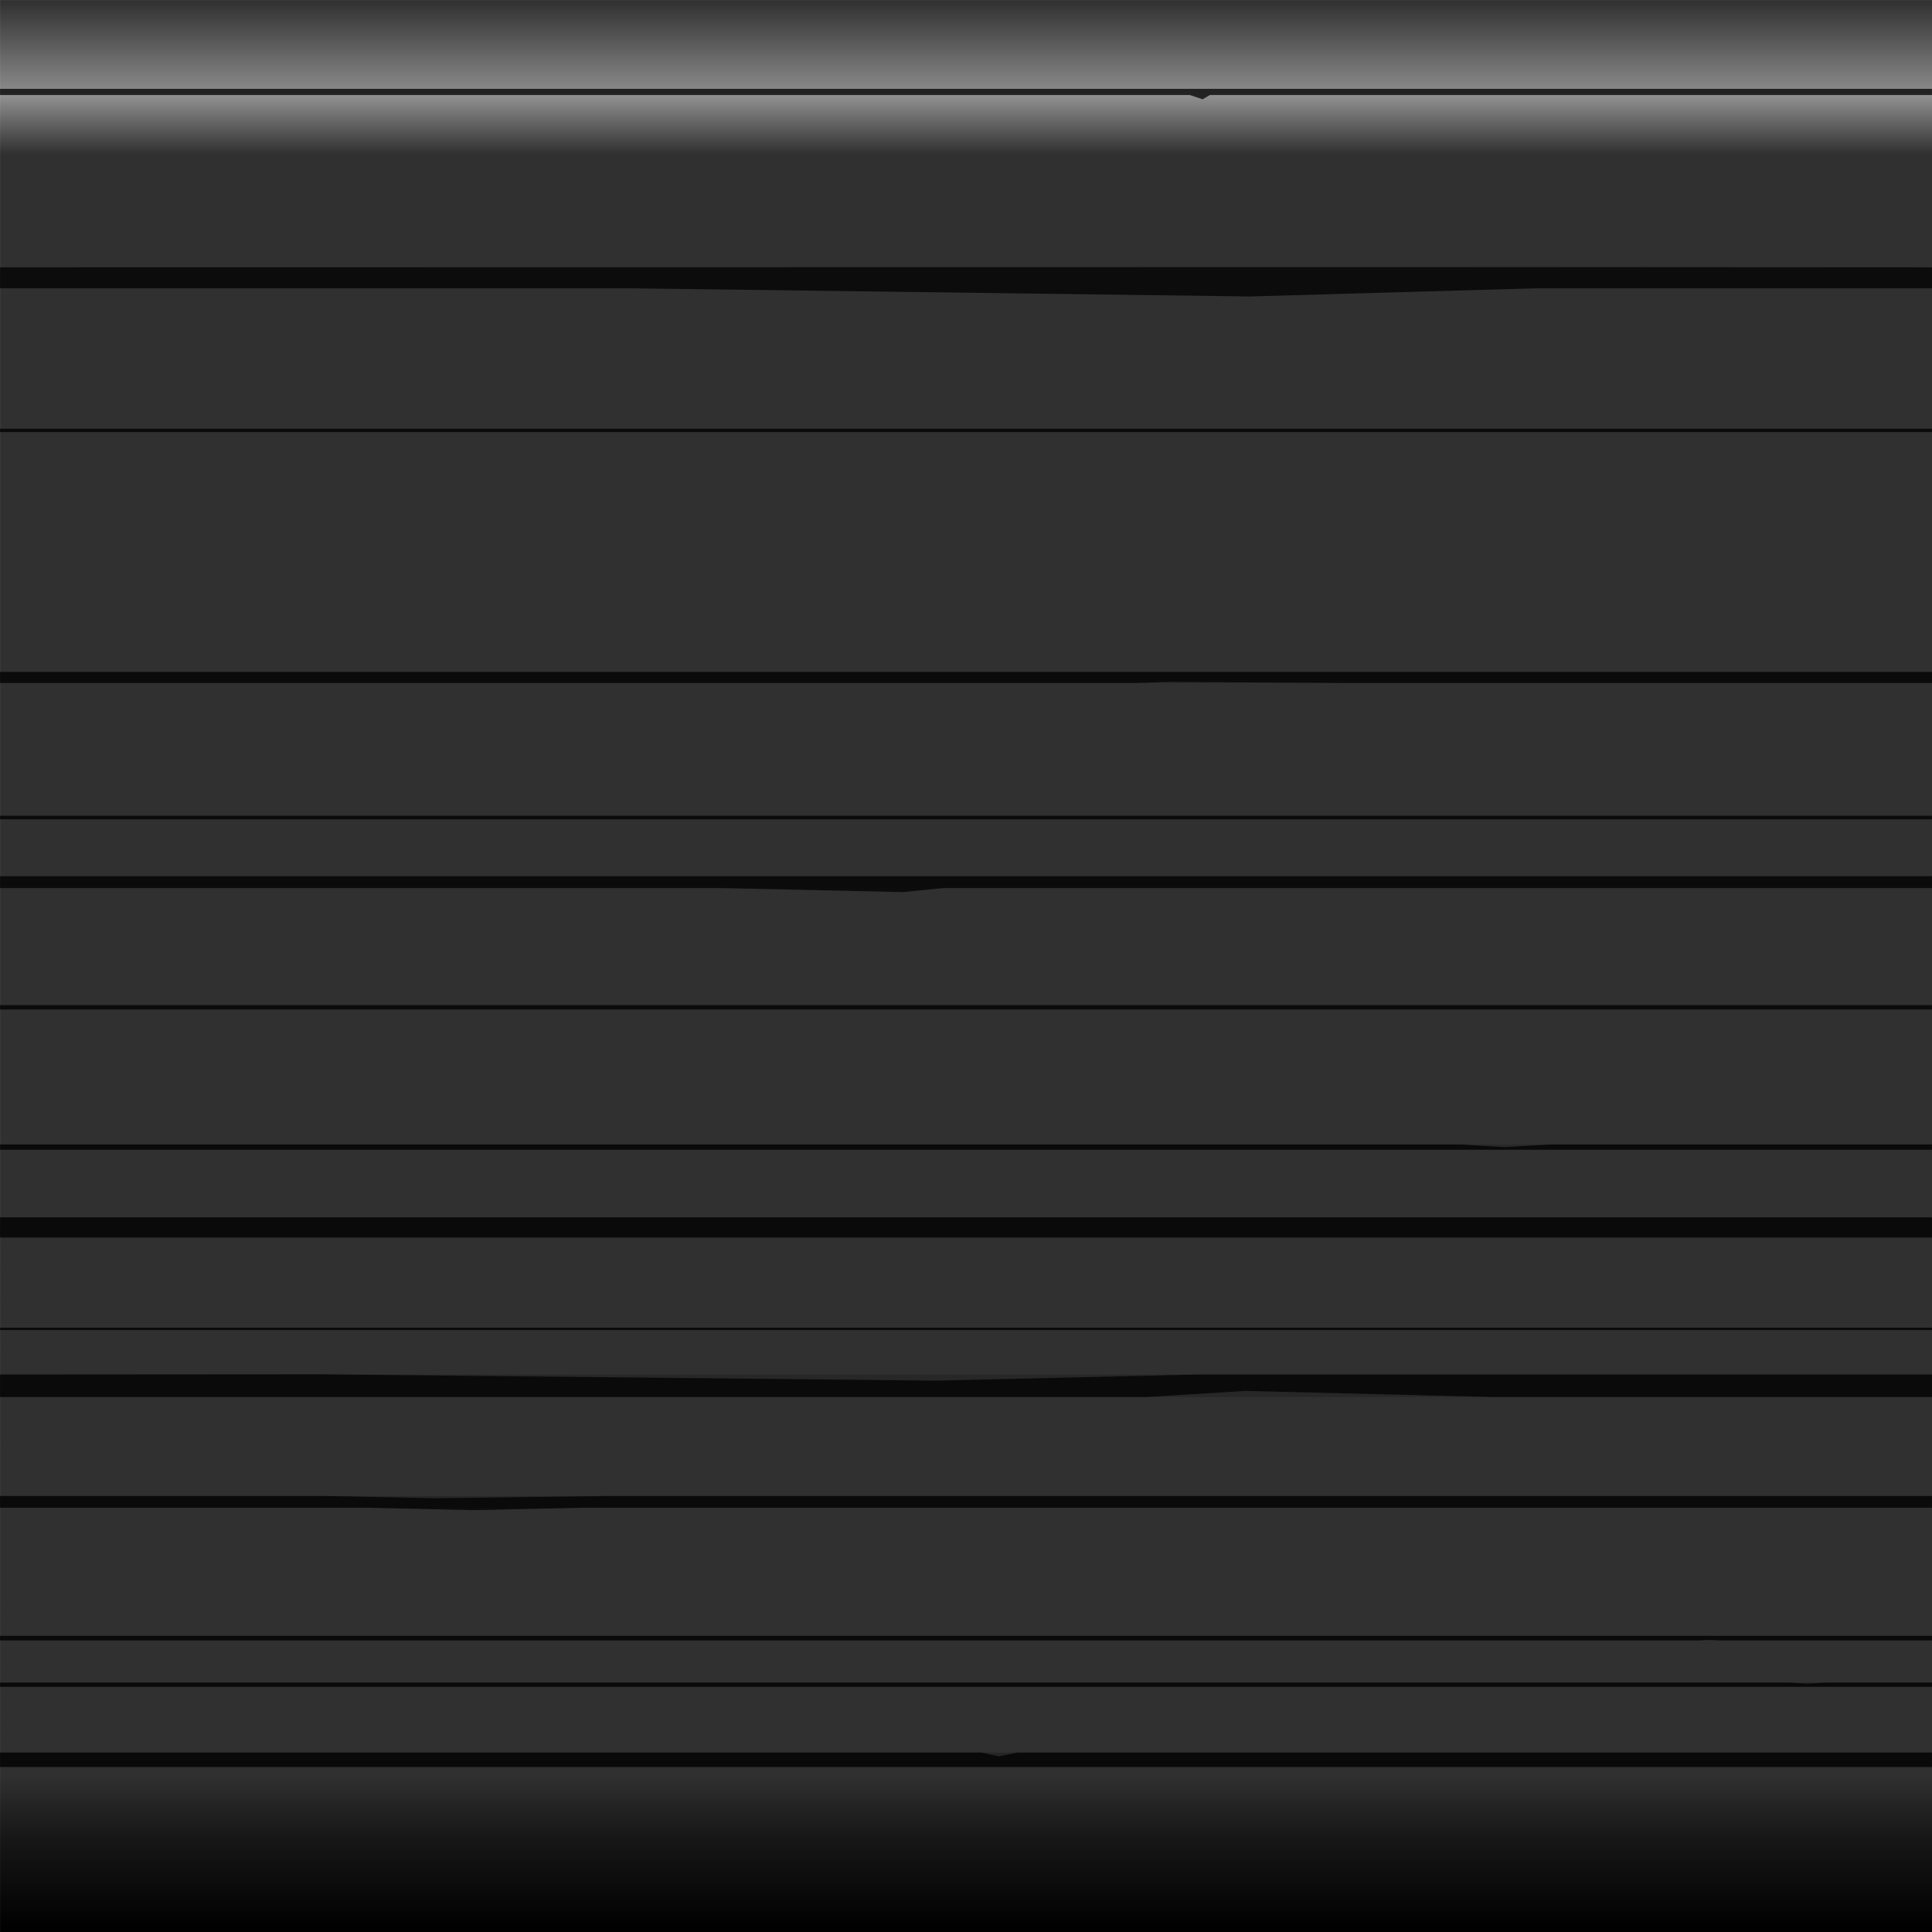
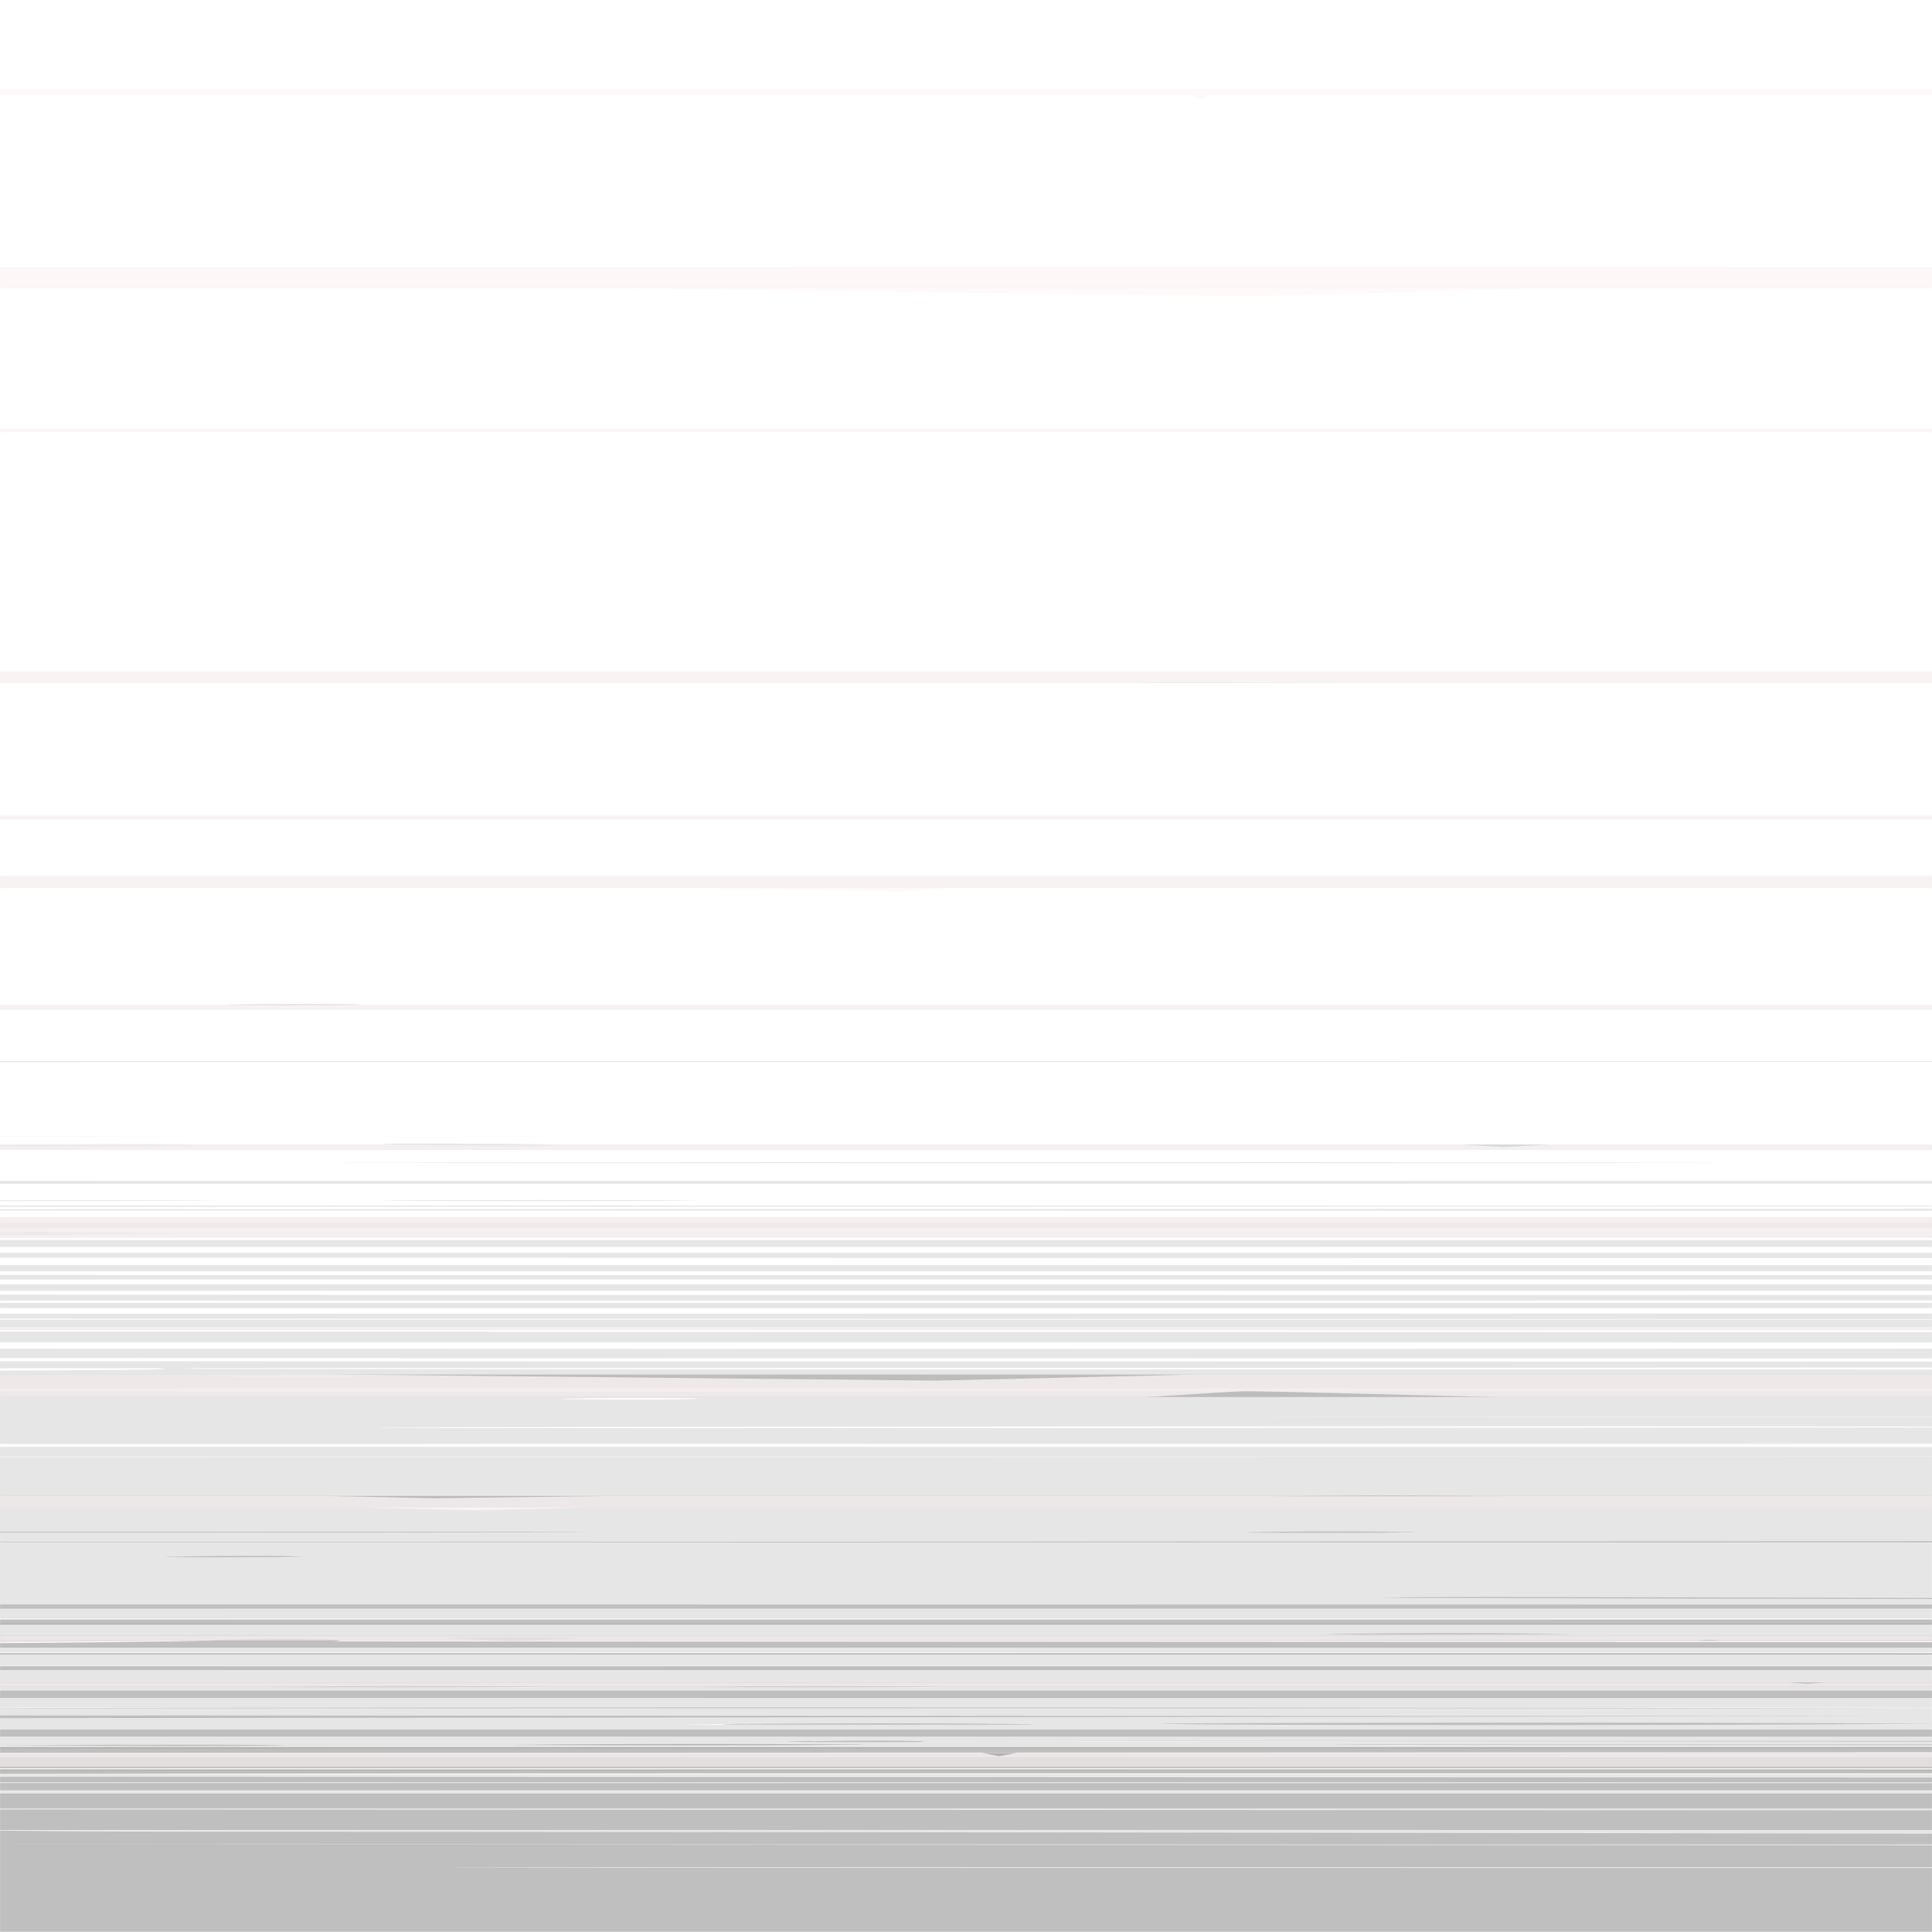
<svg xmlns="http://www.w3.org/2000/svg" xmlns:xlink="http://www.w3.org/1999/xlink" id="svg4198" width="128" height="128" version="1.1">
-   <style>
+   <style id="style12">
      #rect1936-6 {
        fill:url(#linearGradient1786) !important;
      }
      
    #path2255-1 {
        fill:url(#linearGradient1788) !important;
      }
      #path1841-6, #path1839-0 {
      fill:#000000 !important;
      
      }
      
      </style>
  <defs id="defs4200">
    <linearGradient id="linearGradient1196">
      <stop style="stop-color:#ffffff;stop-opacity:0" offset="0" id="stop1190" />
      <stop id="stop1249" offset="0.05" style="stop-color:#ffffff;stop-opacity:0.125;" />
      <stop id="stop1192" offset="0.08" style="stop-color:#ffffff;stop-opacity:0.25" />
      <stop style="stop-color:#ffffff;stop-opacity:0.25" offset="1" id="stop1194" />
    </linearGradient>
    <linearGradient id="linearGradient1113">
      <stop style="stop-color:#ffffff;stop-opacity:0" offset="0" id="stop1101" />
      <stop id="stop1103" offset="0.05" style="stop-color:#ffffff;stop-opacity:0.251" />
      <stop style="stop-color:#ffffff;stop-opacity:0.25" offset="0.9" id="stop1105" />
      <stop id="stop1107" offset="0.95" style="stop-color:#ffffff;stop-opacity:0.75" />
      <stop style="stop-color:#ffffff;stop-opacity:0.5" offset="0.97" id="stop1109" />
      <stop style="stop-color:#ffffff;stop-opacity:0.25" offset="1" id="stop1111" />
    </linearGradient>
    <linearGradient id="linearGradient948">
      <stop id="stop936" offset="0" style="stop-color:#ffffff;stop-opacity:0" />
      <stop style="stop-color:#ffffff;stop-opacity:0.125;" offset="0.05" id="stop1245" />
      <stop style="stop-color:#ffffff;stop-opacity:0.25" offset="0.08" id="stop938" />
      <stop style="stop-color:#ffffff;stop-opacity:0.25" offset="0.92" id="stop1241" />
      <stop style="stop-color:#ffffff;stop-opacity:0.75" offset="0.95" id="stop942" />
      <stop id="stop946" offset="1" style="stop-color:#ffffff;stop-opacity:0.25" />
    </linearGradient>
    <linearGradient id="linearGradient988">
      <stop offset="0" style="stop-color:#000000;stop-opacity:1" id="stop984" />
      <stop offset="1" style="stop-color:#000000;stop-opacity:0" id="stop986" />
    </linearGradient>
    <linearGradient y2="74.976" x2="52.027" y1="79.838" x1="52.027" gradientTransform="matrix(1.763442,0,0,5.674086,2.253793,404.0415)" gradientUnits="userSpaceOnUse" id="linearGradient1919" xlink:href="#linearGradient948" />
    <linearGradient xlink:href="#linearGradient988" id="linearGradient2232" x1="46.155" y1="113.805" x2="46.155" y2="105.272" gradientUnits="userSpaceOnUse" gradientTransform="matrix(3.527102,0,0,3.234013,-68.50207,489.0119)" />
    <linearGradient y2="829.468" x2="133.004" y1="855.055" x1="133.004" gradientUnits="userSpaceOnUse" id="linearGradient1938" xlink:href="#linearGradient948" />
    <linearGradient xlink:href="#linearGradient988" id="linearGradient2263" x1="-8617.453" y1="7774.405" x2="-8617.453" y2="7742.156" gradientUnits="userSpaceOnUse" gradientTransform="matrix(0.510208,0,0,0.7939101,4522.533,-5317.109)" />
    <linearGradient xlink:href="#linearGradient988" id="linearGradient1766" gradientUnits="userSpaceOnUse" gradientTransform="matrix(-1.764025,0,0,6.582018,167.784,-470.4617)" x1="40.165" y1="201.145" x2="40.165" y2="196.283" />
    <linearGradient gradientUnits="userSpaceOnUse" y2="105.272" x2="76.088" y1="113.805" x1="76.088" id="linearGradient2292" xlink:href="#linearGradient988" gradientTransform="matrix(3.528049,0,0,3.751501,-192.027,-371.895)" />
    <linearGradient xlink:href="#linearGradient988" id="linearGradient968" x1="100.999" y1="853.463" x2="100.999" y2="861.463" gradientUnits="userSpaceOnUse" gradientTransform="matrix(0.9332123,0,0,0.5517164,6.745913,386.1799)" />
    <linearGradient xlink:href="#linearGradient988" id="linearGradient976" x1="133" y1="853.424" x2="133" y2="861.461" gradientUnits="userSpaceOnUse" gradientTransform="matrix(1.562582,0,0,0.7965684,-56.8197,175.2486)" />
    <linearGradient xlink:href="#linearGradient988" id="linearGradient984" x1="-85.999" y1="853.474" x2="-85.999" y2="861.478" gradientUnits="userSpaceOnUse" gradientTransform="matrix(-0.9334631,0,0,0.9994988,-11.27215,-798.0123)" />
    <linearGradient xlink:href="#linearGradient948" id="linearGradient1719" gradientUnits="userSpaceOnUse" gradientTransform="matrix(1.763442,0,0,6.582031,-79.74525,-470.4627)" x1="52.027" y1="79.838" x2="52.027" y2="74.976" />
    <linearGradient xlink:href="#linearGradient988" id="linearGradient1721" gradientUnits="userSpaceOnUse" gradientTransform="matrix(3.527102,0,0,3.751507,-150.5011,-371.8957)" x1="46.155" y1="113.805" x2="46.155" y2="105.272" />
    <linearGradient xlink:href="#linearGradient988" id="linearGradient1723" gradientUnits="userSpaceOnUse" gradientTransform="matrix(0.9332123,0,0,1.450019,6.745913,-387.6744)" x1="100.999" y1="853.463" x2="100.999" y2="861.463" />
    <linearGradient xlink:href="#linearGradient948" id="linearGradient1725" gradientUnits="userSpaceOnUse" gradientTransform="matrix(1.764025,0,0,10.28437,-185.7766,32.36031)" x1="52.027" y1="79.838" x2="52.027" y2="74.976" />
    <linearGradient xlink:href="#linearGradient988" id="linearGradient1727" gradientUnits="userSpaceOnUse" gradientTransform="matrix(-3.528049,0,0,5.861701,362.0332,186.3704)" x1="76.088" y1="113.805" x2="76.088" y2="105.272" />
    <linearGradient xlink:href="#linearGradient988" id="linearGradient1729" gradientUnits="userSpaceOnUse" gradientTransform="matrix(0.9334631,0,0,1,-6.720388,0)" x1="-85.999" y1="853.474" x2="-85.999" y2="861.478" />
    <linearGradient xlink:href="#linearGradient948" id="linearGradient1731" gradientUnits="userSpaceOnUse" gradientTransform="matrix(6.29837,0,0,10.28505,-201.6878,32.3253)" x1="52.027" y1="79.838" x2="52.027" y2="74.976" />
    <linearGradient xlink:href="#linearGradient988" id="linearGradient1733" gradientUnits="userSpaceOnUse" gradientTransform="matrix(0.510208,0,0,1.55101,4522.533,-11204.702)" x1="-8617.453" y1="7774.405" x2="-8617.453" y2="7742.156" />
    <linearGradient xlink:href="#linearGradient988" id="linearGradient1735" gradientUnits="userSpaceOnUse" gradientTransform="matrix(1.562582,0,0,1,-56.8197,0)" x1="133" y1="853.441" x2="133" y2="861.461" />
    <linearGradient xlink:href="#linearGradient948" id="linearGradient1880" gradientUnits="userSpaceOnUse" gradientTransform="matrix(1.763442,0,0,9.544114,2.253793,87.88033)" x1="52.027" y1="79.838" x2="52.027" y2="74.976" />
    <linearGradient xlink:href="#linearGradient988" id="linearGradient1882" gradientUnits="userSpaceOnUse" gradientTransform="matrix(3.527102,0,0,5.439782,-68.50207,230.8051)" x1="46.155" y1="113.805" x2="46.155" y2="105.272" />
    <linearGradient xlink:href="#linearGradient988" id="linearGradient1884" gradientUnits="userSpaceOnUse" gradientTransform="matrix(0.9332123,0,0,1,6.745913,0)" x1="100.999" y1="853.463" x2="100.999" y2="861.463" />
    <linearGradient xlink:href="#linearGradient948" id="linearGradient1886" gradientUnits="userSpaceOnUse" gradientTransform="matrix(1.764025,0,0,9.549551,-185.7766,87.4543)" x1="52.027" y1="79.838" x2="52.027" y2="74.976" />
    <linearGradient xlink:href="#linearGradient988" id="linearGradient1888" gradientUnits="userSpaceOnUse" gradientTransform="matrix(-3.528049,0,0,5.442882,362.0332,230.4604)" x1="76.088" y1="113.805" x2="76.088" y2="105.272" />
    <linearGradient xlink:href="#linearGradient988" id="linearGradient1890" gradientUnits="userSpaceOnUse" gradientTransform="matrix(0.9334631,0,0,1,-6.720388,0)" x1="-85.999" y1="853.474" x2="-85.999" y2="861.478" />
    <linearGradient xlink:href="#linearGradient948" id="linearGradient1892" gradientUnits="userSpaceOnUse" gradientTransform="matrix(6.29837,0,0,9.544062,-201.6878,87.8815)" x1="52.027" y1="79.838" x2="52.027" y2="74.976" />
    <linearGradient xlink:href="#linearGradient988" id="linearGradient1894" gradientUnits="userSpaceOnUse" gradientTransform="matrix(0.510208,0,0,1.439268,4522.533,-10339.577)" x1="-8617.453" y1="7774.405" x2="-8617.453" y2="7742.156" />
    <linearGradient xlink:href="#linearGradient988" id="linearGradient1896" gradientUnits="userSpaceOnUse" gradientTransform="matrix(1.562582,0,0,1,-56.8197,0)" x1="133" y1="853.441" x2="133" y2="861.461" />
    <linearGradient y2="849.866" x2="119.002" y1="849.866" x1="86.999" gradientUnits="userSpaceOnUse" id="linearGradient1174" xlink:href="#linearGradient1196" />
    <linearGradient gradientTransform="translate(-0.06102,7)" xlink:href="#linearGradient4465" gradientUnits="userSpaceOnUse" y2="291" y1="288" x2="-260" x1="-260" id="linearGradient4452-5" />
    <linearGradient id="linearGradient4465">
      <stop offset="0" style="stop-color:#000000;stop-opacity:0.51" id="stop71" />
      <stop offset="1" style="stop-color:#000000;stop-opacity:0" id="stop73" />
    </linearGradient>
    <linearGradient xlink:href="#linearGradient4465" gradientUnits="userSpaceOnUse" gradientTransform="matrix(0.7142857,0,0,1,-317.7143,1257.302)" y2="-959.363" y1="-962.363" x2="15" x1="15" id="linearGradient4259-7" />
    <linearGradient xlink:href="#linearGradient4465" gradientUnits="userSpaceOnUse" gradientTransform="matrix(0.7142857,0,0,1,-317.7753,1257.362)" y2="-959.362" y1="-962.362" x2="79.487" x1="79.487" id="linearGradient4315-5" />
    <linearGradient xlink:href="#linearGradient4465" gradientUnits="userSpaceOnUse" gradientTransform="matrix(0.7142857,0,0,1,-317.7143,1257.423)" y2="-959.556" y1="-962.362" x2="85" x1="85" id="linearGradient4317-3" />
-     <linearGradient y2="829.468" x2="133.004" y1="855.055" x1="133.004" gradientUnits="userSpaceOnUse" id="linearGradient1786" xlink:href="#linearGradient948" />
    <linearGradient y2="7742.156" x2="-8617.453" y1="7774.405" x1="-8617.453" gradientTransform="matrix(0.510208,0,0,0.7939101,4522.533,-5317.109)" gradientUnits="userSpaceOnUse" id="linearGradient1788" xlink:href="#linearGradient988" />
  </defs>
  <g id="g2405" transform="translate(178.2151,-958.1822)" />
  <g id="layer1" transform="translate(70.80323,-244.3643)" />
  <g style="stroke-width:0.894" transform="matrix(2.559918,0,0,5.001008,-258.5467,-4148.174)" id="decoration-maximized-overlay">
-     <rect class="warning" y="829.468" x="100.999" height="25.595" width="50.001" id="rect1837-6" style="fill:currentColor;stroke-width:0.8" />
    <path d="m 101,849.124 v 3.462 0 -0.113 h 49.999 v -0.095 H 101 v -0.15 l 49.999,-0.026 -49.999,-0.009 v -0.095 h 49.999 v 0 c 0,0 -13.231,-0.014 -30.27,-0.013 -12.151,0 -19.73,0.01 -19.73,0.01 v -0.136 h 18.267 v 0 c 15.716,-3.9e-4 31.733,0 31.733,0 v -0.096 H 101 v -0.047 -0.225 h 49.999 v -0.049 H 101 v -0.157 h 49.999 v -0.017 H 101 v -0.076 h 49.999 v -0.07 c 0,0 -41.582,-0.009 -41.382,-0.011 0.375,-0.01 0.16,-0.028 -0.685,-0.037 -0.755,-0.009 -1.939,0 -2.438,0.023 -0.573,0.021 -5.495,0.039 -5.495,0.039 v -0.037 -0.023 -0.054 c 0,0 9.832,-5.1e-4 6.274,0 -1.747,-4e-4 -6.274,0 -6.274,0 v -0.132 h 49.999 v -0.068 H 101 v -0.144 h 49.999 v -0.054 H 101 v -0.82 h 49.999 v -0.017 l -49.999,0.009 v -0.127 c 0,0 20.857,0 13.69,-0.009 H 101 v -0.64 z m 0,3.462 v 0 c 0,0 2.053,0.011 4.505,0.013 2.339,0 3.358,-0.009 2.538,-0.013 -0.944,-0.009 -7.043,0 -7.043,0 z m 0,0 v 0 2.473 h 49.999 v -0.844 c 0,0 -53.124,0 -34.27,-0.009 h 34.27 v -0.29 l -49.998,-0.013 v 0 h 49.998 v -0.144 c 0,0 -25.079,-0.024 -44.81,-0.026 -3.185,0 -5.189,-0.013 -5.189,-0.013 v -0.01 h 49.998 v -0.261 l -49.998,-0.009 v -0.013 h 49.998 v -0.198 h -49.998 v -0.042 h 49.998 v -0.096 h -49.998 v -0.01 h 49.998 v -0.062 l -49.998,-0.01 v -0.039 c 0,0 6.874,-0.009 18.266,-0.009 v 0 h 31.733 v -0.052 h -49.999 v -0.015 h 49.999 v -0.144 h -49.999 v -0.06 l 49.999,-0.009 v -0.067 h -49.999 z m 33.405,-3.297 c -1.314,0.009 -0.219,0.011 2.537,0.011 2.738,0 3.717,-0.009 2.538,-0.011 -1.322,-0.009 -3.676,-0.009 -5.075,0 z m -0.779,0.474 c -0.944,0.009 -0.12,0.011 1.954,0.011 1.904,0 2.508,-0.009 1.754,-0.011 -0.944,-0.009 -2.689,-0.009 -3.708,0 z m -27.719,0.324 v 0 c -1.134,0.009 -0.724,0.013 0.975,0.014 1.454,0 2.203,-0.009 1.853,-0.014 -0.565,-0.009 -1.714,-0.009 -2.828,0 z m 31.332,0.543 c -3.739,0.011 13.761,0.021 13.761,0.021 v -0.013 c 0,0 -10.962,-0.018 -13.761,-0.01 z m -1.368,0.482 c -1.319,0.009 -0.22,0.011 2.538,0.011 2.833,0 4.033,-0.009 2.634,-0.011 -1.319,-0.009 -3.773,-0.009 -5.172,0 z m -21.668,0.042 c -1.314,0 -1.914,0.009 -1.464,0.023 0.565,0.011 1.064,0.025 1.464,0.025 0.375,0 0.995,-0.01 1.56,-0.025 0.57,-0.011 -0.21,-0.023 -1.56,-0.023 z m -5.367,0.656 v 0 c -1.889,0.009 -0.764,0.01 2.539,0.011 3.218,0 4.717,-0.009 3.317,-0.011 -1.324,-0.009 -4.042,-0.009 -5.855,0 z m 10.931,0 c -1.314,0.009 -0.219,0.011 2.537,0.011 2.738,0 3.717,-0.009 2.538,-0.011 -1.322,-0.009 -3.676,-0.009 -5.075,0 z m 21.46,0.479 c -5.553,0 -10.15,0.009 -10.15,0.017 0,0.009 4.293,0.018 9.468,0.018 5.195,0 10.456,-0.018 10.456,-0.018 0,0 -4.221,-0.017 -9.774,-0.017 z m -21.032,0.017 c -1.09,0.009 -0.612,0.011 2.878,0.011 4.024,0 5.817,0 4.003,-0.01 -1.775,-0.009 -4.684,-0.009 -6.881,0 z m 1.806,0.226 c -1.134,0.009 -0.725,0.014 0.974,0.016 1.454,0 2.204,0 1.855,-0.013 -0.565,-0.009 -1.714,-0.009 -2.828,0 z m 29,0 c 0,0 -24.119,5.2e-4 -24.219,0 -0.13,0 24.219,0.009 24.219,0.009 z m -14.46,0.047 c -5.836,0.009 14.46,0.01 14.46,0.01 v -0.01 z m -21.173,0 c -2.231,0.009 -0.804,0.011 3.219,0.013 3.998,0 5.912,-0.009 4.098,-0.013 -1.888,-0.009 -5.088,-0.009 -7.316,0 z" style="opacity:0.25;fill:#000000;stroke-width:0.894" id="path1839-0" />
    <path id="path1841-6" style="opacity:0.1;fill:#000000;stroke-width:0.894" d="m 107.366,842.773 c -0.919,0.005 -0.735,0.015 0.879,0.015 1.549,5.2e-4 2.518,-0.005 1.954,-0.015 -0.5,-0.009 -1.699,-0.009 -2.828,-10e-4 z m -6.367,0.749 v 0.015 l 50,-0.003 v -0.009 l -50,-10e-4 z m 50,0.997 v 10e-4 z m -50,10e-4 v 0.003 c 0,0 29.854,-5.1e-4 29.888,-10e-4 0.04,-3.9e-4 -29.888,-10e-4 -29.888,-10e-4 z m 11.93,0.098 c -2.404,-0.003 -2.563,0.003 -0.974,0.021 h 0.1 c 2.469,0.027 2.399,0.027 3.318,0.005 0.4,-0.011 -0.74,-0.024 -2.439,-0.024 z m -7.515,0.011 c -1.134,-0.009 -4.415,0.009 -4.415,0.009 v 0.024 c 0,0 7.442,-0.015 4.42,-0.034 z m 7.71,0.239 c -8.293,0.005 -1.859,0.009 14.249,0.009 16.034,3e-5 22.83,-0.003 15.03,-0.009 -7.808,-0.005 -20.988,-0.005 -29.279,0 z m 37.875,0.177 v 0.011 z m 0,0 v 0.011 z m -50,0.065 v 0.039 h 50 v -0.037 z m 10.661,0.259 c -1.794,0.005 -0.4,0.011 3.223,0.011 3.663,0 5.207,-0.005 3.318,-0.011 -1.814,-0.005 -4.652,-0.005 -6.539,0 z m -10.661,10e-4 v 0.011 c 0,0 6.435,-0.005 5.49,-0.011 -1.019,-0.005 -5.49,0 -5.49,0 z m 0,0.067 v 0.018 l 50,-0.003 v -0.011 z m 50,0.045 -50,0.005 v 0.018 l 50,0.003 z m -50,0.177 v 0.079 c 0,0 14.463,-0.001 28.522,-0.001 21.479,1.6e-4 21.479,0.001 21.479,0.001 v -0.076 c 0,0 -12.031,-5e-4 -20.112,-10e-4 -7.774,-5.1e-4 -29.888,-0.001 -29.888,-0.001 z m 0,0.127 v 0.024 0.024 c 0,0 3.949,-0.011 4.513,-0.024 0.45,-0.015 -4.513,-0.024 -4.513,-0.024 z m 50,0.011 c 0,0 -34.315,5.1e-4 -34.264,10e-4 0.05,5.1e-4 34.264,0.003 34.264,0.003 z m -50,0.098 v 0.091 l 50,10e-4 v -0.09 z m 0,0.17 v 0.064 l 50,0.005 v -0.07 h -50 z m 0,0.16 v 0.084 h 50 v -0.082 l -50,-0.001 z m 0,0.132 v 0.062 h 50 v -0.061 z m 0,0.126 v 0.085 l 50,10e-4 v -0.087 z m 0,0.136 v 0.079 l 50,-0.003 v 0 -0.073 c 0,0 -3.902,10e-4 -11.231,10e-4 -30.833,-7e-5 -38.77,-0.005 -38.77,-0.005 z m 0,0.109 v 0.068 h 50 v -0.067 z m 50,0.141 -50,0.003 v 0.065 l 50,0.005 z m 0,0.081 -50,10e-4 v 0.102 h 50 z m -50,0.16 v 0.141 l 50,10e-4 v -0.137 l -50,-0.005 z m 0,0.225 v 0.124 l 50,0.005 v -0.129 c 0,0 -35.188,0.005 -35.435,10e-4 -0.026,-3.9e-4 -14.566,-10e-4 -14.566,-10e-4 z m 0,0.166 v 0.093 l 50,-0.009 v -0.079 z m 4.223,0.099 c 0.605,0.018 -4.223,0.024 -4.223,0.024 v -0.011 0.248 l 50,10e-4 v -0.158 -0.009 -0.084 c 0,0 -44.322,-0.001 -44.804,-0.009 -1.094,-0.018 -1.544,-0.021 -0.974,-0.003 z m 2.149,0.093 c 1.114,-0.005 2.264,-0.005 2.828,0.001 0.5,0.009 -0.35,0.011 -1.854,0.011 -1.699,-0.001 -2.109,-0.005 -0.974,-0.015 z m 43.628,0.209 c 0,0 -16.747,0.003 -37.479,0.003 -8.138,-2.8e-4 -12.521,-10e-4 -12.521,-10e-4 v 0.692 l 50,-10e-4 v -0.217 c 0,0 -37.723,0.018 -40.114,0.005 -1.379,-0.009 11.626,-0.018 28.889,-0.021 6.384,-5e-4 11.226,0.005 11.226,0.005 V 848.243 c 0,0 -25.762,-0.001 -16.496,-0.003 4.587,-5.1e-4 16.496,0 16.496,0 z m -34.844,0.09 c 1.114,-0.005 2.264,-0.005 2.828,10e-4 0.35,0.009 -0.4,0.015 -1.854,0.015 -1.699,-10e-4 -2.109,-0.009 -0.974,-0.015 z m -15.156,0.642 v 0.13 h 50 v -0.127 0 z m 50,0.132 -50,0.005 v 0.992 c 0,0 10.034,-10e-4 13.692,0 7.167,0.003 -13.692,0.005 -13.692,0.005 v 0.127 l 50,-0.005 z m -16.594,0.524 c 1.399,-0.005 3.753,-0.005 5.075,0 1.179,0.005 0.2,0.011 -2.538,0.011 -2.758,0 -3.858,-0.005 -2.538,-0.011 z m -0.78,0.474 c 1.019,-0.005 2.763,-0.005 3.708,0 0.755,0.005 0.15,0.011 -1.754,0.011 -2.074,0 -2.898,-0.005 -1.954,-0.011 z m -32.627,0.141 v 0.822 l 50,-0.003 v -0.073 10e-4 c 0,0 -17.499,-0.009 -13.76,-0.021 2.798,-0.009 13.76,0.009 13.76,0.009 v -0.732 l -50,-10e-4 z m 4.909,0.183 c 1.114,-0.005 2.264,-0.005 2.828,10e-4 0.35,0.009 -0.4,0.015 -1.854,0.015 -1.699,-10e-4 -2.109,-0.009 -0.974,-0.015 z m -4.909,0.688 v 0.135 l 50,-10e-4 v -0.132 l -50,-10e-4 z m 50,0.202 -50,10e-4 v 0.132 c 0,0 4.529,-4e-4 6.276,0 3.558,5.1e-4 -6.276,10e-4 -6.276,10e-4 v 0.054 0.024 0.037 c 0,0 4.924,-0.018 5.496,-0.039 0.5,-0.021 1.684,-0.032 2.439,-0.024 0.845,0.009 1.059,0.027 0.685,0.037 -0.2,0.005 41.381,0.011 41.381,0.011 z m -15.128,0.135 c 1.399,-0.005 3.853,-0.005 5.172,0 1.399,0.005 0.2,0.011 -2.633,0.011 -2.758,0 -3.858,-0.005 -2.538,-0.011 z m -21.667,0.042 c 1.349,0 2.129,0.011 1.559,0.024 -0.565,0.015 -1.184,0.024 -1.559,0.024 -0.4,0 -0.899,-0.011 -1.464,-0.024 -0.45,-0.015 0.15,-0.024 1.464,-0.024 z m -13.205,0.129 v 0.076 h 50 v -0.076 z m 50,0.093 -50,0.003 v 0.157 h 50 z m 0,0.209 -50,0.003 v 0.225 0.046 l 50,-10e-4 z m -42.163,0.225 c 1.814,-0.005 4.532,-0.005 5.856,10e-4 1.399,0.005 -0.1,0.011 -3.318,0.011 -3.303,-2.7e-4 -4.427,-0.005 -2.538,-0.011 z m 10.931,10e-4 c 1.399,-0.005 3.753,-0.005 5.075,0 1.179,0.005 0.2,0.011 -2.538,0.011 -2.758,0 -3.858,-0.005 -2.538,-0.011 z m -0.5,0.141 c -10.984,3.5e-4 -18.269,0.001 -18.269,0.001 v 0.136 c 0,0 7.581,-0.009 19.732,-0.009 17.039,-5.1e-4 30.268,0.011 30.268,0.011 v -0.14 c 0,0 -16.016,-4.1e-4 -31.732,0 z m 31.732,0.144 -50,10e-4 v 0.095 l 50,0.005 -50,0.027 v 0.15 l 50,-10e-4 z m -9.773,0.194 c 5.553,0 9.773,0.018 9.773,0.018 0,0 -5.26,0.018 -10.456,0.018 -5.175,0 -9.467,-0.009 -9.467,-0.018 0,-0.009 4.597,-0.018 10.15,-0.018 z m -21.472,0.018 c 2.229,-0.005 5.431,-0.003 7.32,10e-4 1.814,0.005 0.021,0.009 -4.003,0.009 -4.023,-1.6e-4 -5.547,-0.005 -3.318,-0.011 z m 31.244,0.161 -50,10e-4 v 0.158 l 50,-10e-4 v -0.039 0.003 c 0,0 -20.295,-0.003 -14.459,-0.009 3.963,-0.003 14.459,0 14.459,0 v -0.039 c 0,0 -24.349,-0.003 -24.218,-0.005 0.1,-0.003 24.218,-0.003 24.218,-0.003 z m -29,0.065 c 1.114,-0.005 2.264,-0.005 2.828,0.003 0.35,0.009 -0.4,0.011 -1.854,0.011 -1.699,-10e-4 -2.109,-0.009 -0.974,-0.015 z m -21.001,0.05 c 0,0 6.101,-0.005 7.045,10e-4 0.82,0.005 -0.2,0.011 -2.538,0.011 -2.454,-4.1e-4 -4.507,-0.011 -4.507,-0.011 z m 14.364,0 c 2.229,-0.005 5.431,-0.005 7.32,0 1.814,0.005 -0.1,0.011 -4.098,0.011 -4.023,-1.8e-4 -5.449,-0.005 -3.218,-0.011 z m 35.636,0.11 -50,0.005 v 0.061 l 50,10e-4 z m -50,0.212 v 0.015 l 50,-0.003 v -0.011 z m 18.269,0.065 c -11.393,-5.1e-4 -18.269,0.005 -18.269,0.005 v 0.039 l 50,0.009 v -0.001 -0.053 c 0,0 -12.067,10e-4 -31.733,0 z m -18.269,0.115 v 0.009 l 50,-10e-4 v -0.005 z m 0,0.104 v 0.042 l 50,-10e-4 v -0.04 z m 0,0.239 v 0.011 l 50,0.005 v -0.018 z m 50,0.279 -50,10e-4 v 0.009 c 0,0 2.005,0.009 5.19,0.011 19.731,0.003 44.81,0.027 44.81,0.027 z m 0,0.194 -50,0.003 v 10e-4 l 50,0.011 z m -34.27,0.307 c -15.731,0.003 34.27,0.005 34.27,0.005 v -0.005 c 0,0 -24.843,-0.001 -34.27,0 z" />
-     <rect style="opacity:0.75;fill:url(#linearGradient1786);fill-opacity:1;fill-rule:evenodd;stroke-width:28.758;paint-order:markers fill stroke" id="rect1936-6" width="50.002" height="25.595" x="100.998" y="829.468" />
    <path id="path2255-1" style="opacity:0.25;fill:url(#linearGradient1788);fill-opacity:1;stroke-width:0.796" d="m 100.999,830.644 v 0.082 h 50 v -0.082 z m 0,2.365 v 0.278 h 50 v -0.278 z m 0,2.138 v 0.045 h 50 v -0.045 z m 0,3.222 v 0.147 h 50 v -0.147 z m 0,1.906 v 0.047 h 50 v -0.047 z m 0,0.8 v 0.157 h 50 v -0.157 z m 0,1.709 v 0.057 h 50 v -0.057 z m 0,1.845 v 0.07 h 50 v -0.07 z m 0,0.966 v 0.267 h 50 v -0.267 z m 0,1.462 v 0.031 h 50 v -0.031 z m 0,0.62 v 0.298 h 50 v -0.298 z m 0,1.609 v 0.155 h 50 v -0.155 z m 0,1.853 v 0.06 h 50 v -0.06 z m 0,0.619 v 0.056 h 50 v -0.056 z m 0,0.927 v 0.191 h 50 v -0.191 z" class="ColorScheme-Text" />
-     <path class="error" d="m 100.999,830.644 v 0.082 h 30.788 l 0.335,0.057 0.191,-0.057 h 18.686 v -0.082 z m 0,2.365 v 0.278 h 7.23 9.109 l 16.009,0.108 7.396,-0.108 10.256,-3e-5 v -0.278 l -10.189,-0.003 -5.84,5.1e-4 z m 0,2.138 v 0.045 h 50 v -0.045 z m 0,3.222 v 0.147 h 29.372 l 0.902,-0.014 4.645,0.014 h 15.082 v -0.147 h -14.27 z m 0,1.906 v 0.047 h 50 v -0.047 z m 0,0.8 v 0.157 h 18.639 l 4.735,0.054 1.037,-0.054 h 25.589 v -0.157 z m 0,1.709 v 0.057 h 50 v -0.057 z m 0,1.845 v 0.07 h 50 v -0.07 h -9.869 l -1.211,0.035 -1.132,-0.035 z m 0,0.966 v 0.267 h 50 v -0.267 z m 0,1.462 v 0.031 h 50 v -0.031 z m 0,0.62 v 0.298 h 29.688 l 2.525,-0.081 6.449,0.081 h 11.339 v -0.298 h -19.05 l -6.719,0.081 -15.964,-0.084 z m 0,1.609 v 0.155 h 9.439 l 2.808,0.033 2.874,-0.033 h 34.879 v -0.155 h -34.202 l -4.555,0.03 -2.841,-0.03 z m 0,1.853 v 0.06 h 43.949 l 0.293,-0.008 0.271,0.008 h 5.487 v -0.06 z m 0,0.619 v 0.056 h 50 v -0.056 h -2.736 l -0.485,0.014 -0.519,-0.014 z m 0,0.927 v 0.191 h 50 v -0.191 h -23.661 l -0.49,0.05 -0.45,-0.05 z" style="opacity:0.75;fill:currentColor;stroke-width:0.796" id="rect1678-8" />
+     <path class="error" d="m 100.999,830.644 v 0.082 h 30.788 l 0.335,0.057 0.191,-0.057 h 18.686 v -0.082 z m 0,2.365 v 0.278 h 7.23 9.109 l 16.009,0.108 7.396,-0.108 10.256,-3e-5 v -0.278 l -10.189,-0.003 -5.84,5.1e-4 z m 0,2.138 v 0.045 h 50 v -0.045 z m 0,3.222 v 0.147 h 29.372 l 0.902,-0.014 4.645,0.014 h 15.082 v -0.147 h -14.27 z m 0,1.906 v 0.047 h 50 v -0.047 z m 0,0.8 v 0.157 h 18.639 l 4.735,0.054 1.037,-0.054 h 25.589 v -0.157 z m 0,1.709 v 0.057 h 50 v -0.057 z m 0,1.845 v 0.07 h 50 v -0.07 h -9.869 l -1.211,0.035 -1.132,-0.035 z m 0,0.966 v 0.267 h 50 v -0.267 z m 0,1.462 v 0.031 h 50 v -0.031 z m 0,0.62 v 0.298 h 29.688 l 2.525,-0.081 6.449,0.081 h 11.339 v -0.298 h -19.05 l -6.719,0.081 -15.964,-0.084 z m 0,1.609 v 0.155 h 9.439 l 2.808,0.033 2.874,-0.033 h 34.879 v -0.155 h -34.202 l -4.555,0.03 -2.841,-0.03 z m 0,1.853 v 0.06 h 43.949 l 0.293,-0.008 0.271,0.008 h 5.487 v -0.06 z m 0,0.619 v 0.056 h 50 v -0.056 h -2.736 l -0.485,0.014 -0.519,-0.014 z m 0,0.927 v 0.191 h 50 v -0.191 h -23.661 l -0.49,0.05 -0.45,-0.05 z" style="opacity:0.75;fill:rgb(255,248,247)" id="rect1678-8" />
  </g>
</svg>
